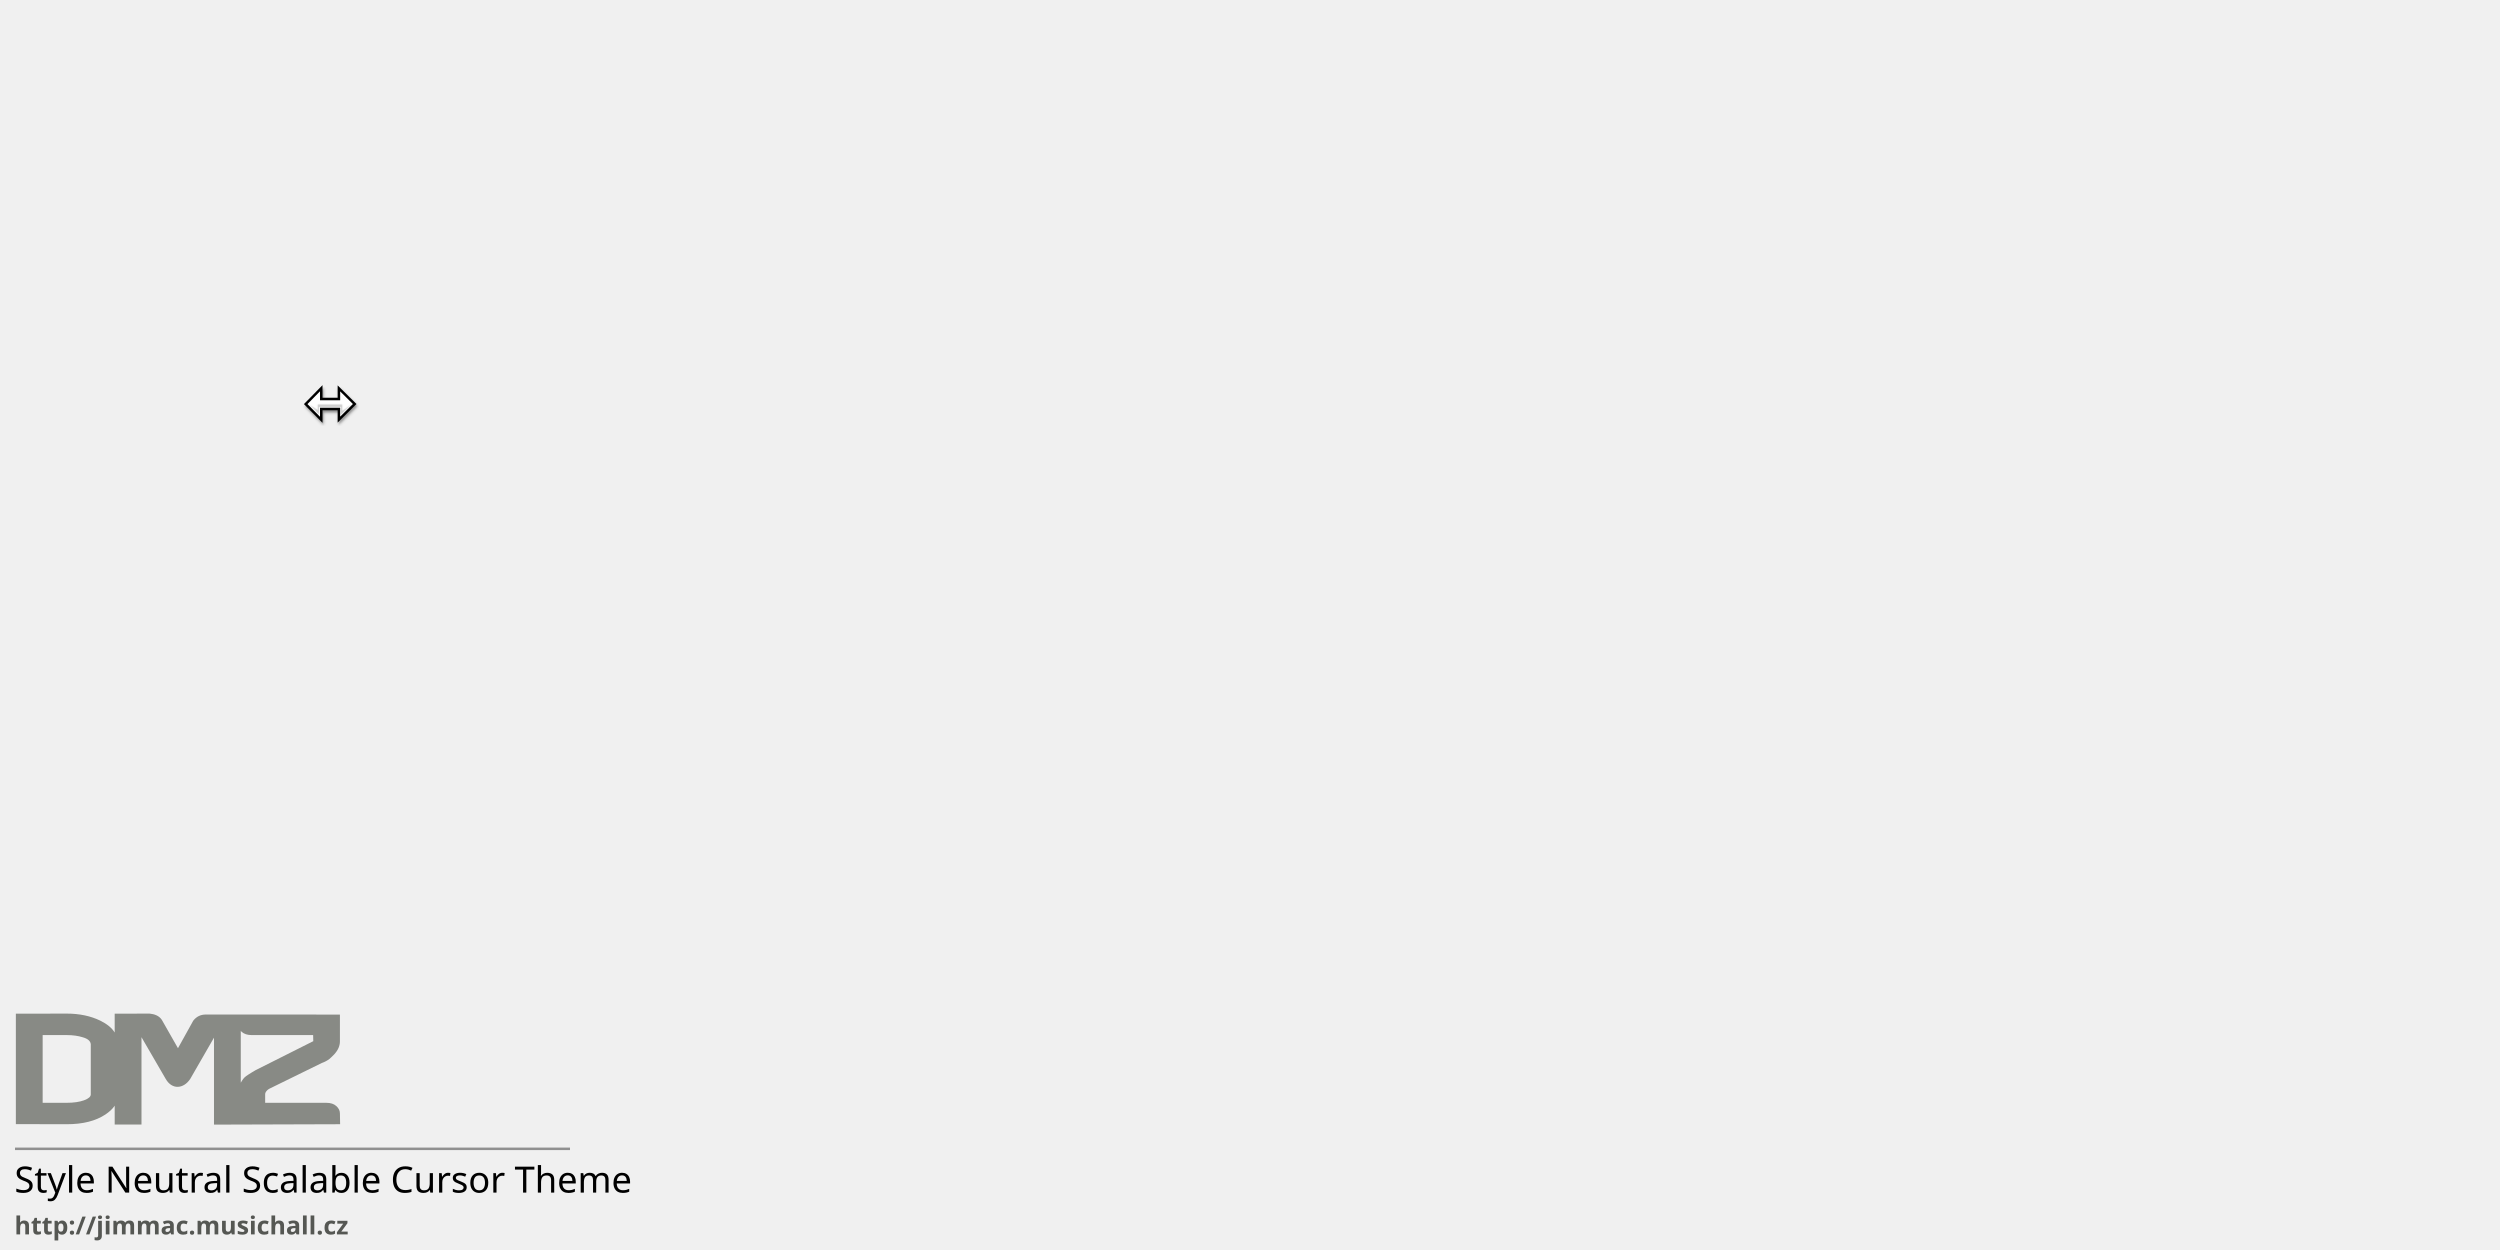
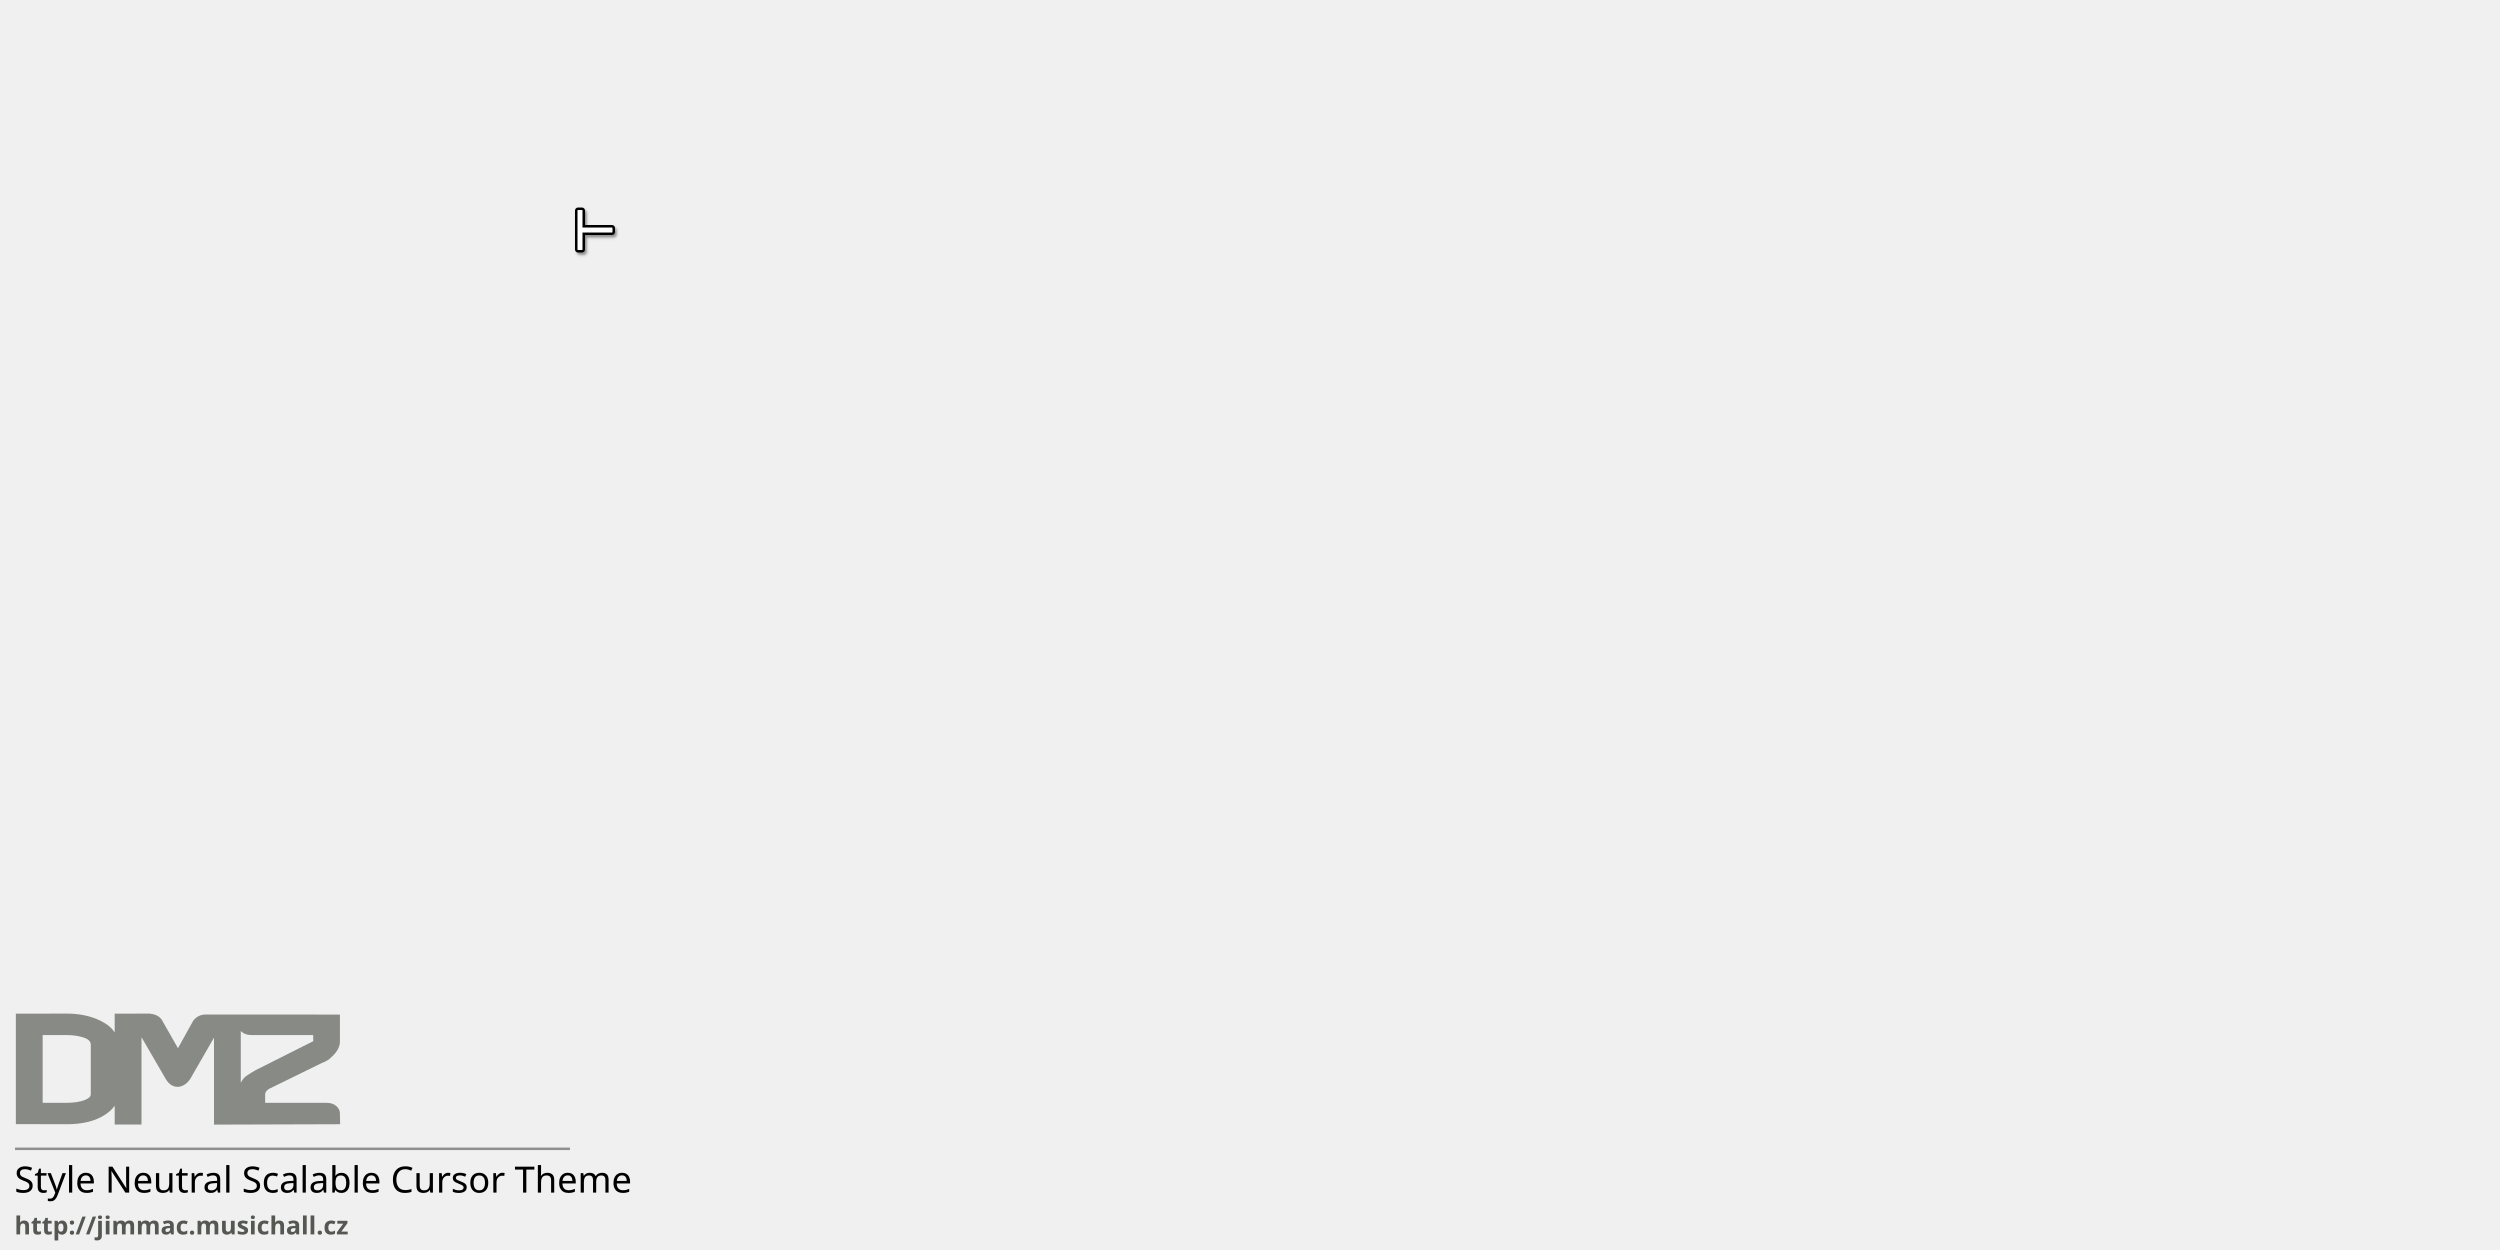
<svg xmlns="http://www.w3.org/2000/svg" xmlns:xlink="http://www.w3.org/1999/xlink" width="1000" height="500" id="svg2" version="1.0">
  <defs id="defs4">
    <linearGradient id="linearGradient5724">
      <stop id="stop5726" offset="0" style="stop-color:#ffffff;stop-opacity:1;" />
      <stop style="stop-color:#ffffff;stop-opacity:1;" offset="0.5" id="stop5728" />
      <stop id="stop5730" offset="1" style="stop-color:#e3e3e3;stop-opacity:1;" />
    </linearGradient>
    <linearGradient id="linearGradient5745">
      <stop style="stop-color:#ffffff;stop-opacity:1;" offset="0" id="stop5747" />
      <stop id="stop5753" offset="0.5" style="stop-color:#ffffff;stop-opacity:1;" />
      <stop style="stop-color:#d6d6d6;stop-opacity:1;" offset="1" id="stop5749" />
    </linearGradient>
    <linearGradient id="linearGradient5965">
      <stop id="stop5967" offset="0" style="stop-color:#ffffff;stop-opacity:1;" />
      <stop id="stop5969" offset="1" style="stop-color:#b5b5b5;stop-opacity:1;" />
    </linearGradient>
    <linearGradient id="linearGradient5716">
      <stop style="stop-color:#ffffff;stop-opacity:1;" offset="0" id="stop5718" />
      <stop style="stop-color:#d9d9d9;stop-opacity:1;" offset="1" id="stop5720" />
    </linearGradient>
    <filter x="-0.103" width="1.206" y="-0.065" height="1.131" id="filter5601">
      <feGaussianBlur stdDeviation="0.611" id="feGaussianBlur5603" />
    </filter>
    <filter id="filter5712">
      <feGaussianBlur stdDeviation="0.646" id="feGaussianBlur5714" />
    </filter>
    <linearGradient xlink:href="#linearGradient5716" id="linearGradient5885" x1="30.416" y1="11.154" x2="26.105" y2="13.245" gradientUnits="userSpaceOnUse" />
    <filter id="filter5643">
      <feGaussianBlur stdDeviation="0.56" id="feGaussianBlur5645" />
    </filter>
    <filter x="-0.754" width="2.509" y="-0.189" height="1.377" id="filter5783">
      <feGaussianBlur stdDeviation="0.377" id="feGaussianBlur5785" />
    </filter>
    <filter x="-0.754" width="2.509" y="-0.189" height="1.377" id="filter5787">
      <feGaussianBlur stdDeviation="0.377" id="feGaussianBlur5789" />
    </filter>
    <filter x="-0.151" width="1.302" y="-0.151" height="1.302" id="filter5791">
      <feGaussianBlur stdDeviation="0.377" id="feGaussianBlur5793" />
    </filter>
    <filter x="-0.189" width="1.377" y="-0.754" height="2.509" id="filter5795">
      <feGaussianBlur stdDeviation="0.377" id="feGaussianBlur5797" />
    </filter>
    <linearGradient xlink:href="#linearGradient5716" id="linearGradient5839" gradientUnits="userSpaceOnUse" x1="112.128" y1="14.445" x2="112.128" y2="17.729" />
    <linearGradient xlink:href="#linearGradient5716" id="linearGradient5841" gradientUnits="userSpaceOnUse" gradientTransform="matrix(1,0,0,0.7178393,70.92724,5.042946)" x1="112.43" y1="15.218" x2="112.43" y2="21.002" />
    <linearGradient xlink:href="#linearGradient5716" id="linearGradient5853" gradientUnits="userSpaceOnUse" x1="30.416" y1="11.154" x2="26.105" y2="13.245" />
    <linearGradient xlink:href="#linearGradient5716" id="linearGradient5886" gradientUnits="userSpaceOnUse" x1="112.128" y1="14.445" x2="112.128" y2="17.633" />
    <filter id="filter5894">
      <feGaussianBlur stdDeviation="0.698" id="feGaussianBlur5896" />
    </filter>
    <linearGradient xlink:href="#linearGradient5716" id="linearGradient5918" x1="238.168" y1="18.753" x2="239.999" y2="19.753" gradientUnits="userSpaceOnUse" />
    <filter x="-0.131" width="1.263" y="-0.058" height="1.115" id="filter5949">
      <feGaussianBlur stdDeviation="0.46" id="feGaussianBlur5951" />
    </filter>
    <filter x="-0.11" width="1.22" y="-0.063" height="1.126" id="filter5959">
      <feGaussianBlur stdDeviation="0.683" id="feGaussianBlur5961" />
    </filter>
    <linearGradient xlink:href="#linearGradient5965" id="linearGradient5963" gradientUnits="userSpaceOnUse" x1="236.918" y1="18.19" x2="239.999" y2="19.753" />
    <filter id="filter6013">
      <feGaussianBlur stdDeviation="0.159" id="feGaussianBlur6015" />
    </filter>
    <linearGradient xlink:href="#linearGradient5716" id="linearGradient4708" gradientUnits="userSpaceOnUse" x1="30.416" y1="11.154" x2="26.105" y2="13.245" gradientTransform="matrix(1,0,0,-1,265.493,591.0202)" />
    <filter id="filter5724">
      <feGaussianBlur stdDeviation="0.704" id="feGaussianBlur5726" />
    </filter>
    <linearGradient xlink:href="#linearGradient5716" id="linearGradient5735" gradientUnits="userSpaceOnUse" x1="30.416" y1="11.154" x2="26.105" y2="13.245" />
    <filter id="filter5741">
      <feGaussianBlur stdDeviation="0.804" id="feGaussianBlur5743" />
    </filter>
    <radialGradient xlink:href="#linearGradient5724" id="radialGradient5789" gradientUnits="userSpaceOnUse" gradientTransform="matrix(1.111938,0,0,1.111938,-34.13423,-2.11498)" cx="304.94" cy="18.894" fx="304.94" fy="18.894" r="10.046" />
    <filter id="filter5747">
      <feGaussianBlur stdDeviation="0.644" id="feGaussianBlur5749" />
    </filter>
    <filter id="filter5890">
      <feGaussianBlur stdDeviation="0.698" id="feGaussianBlur5892" />
    </filter>
    <filter id="filter5895">
      <feGaussianBlur stdDeviation="0.698" id="feGaussianBlur5897" />
    </filter>
    <filter id="filter5899">
      <feGaussianBlur stdDeviation="0.698" id="feGaussianBlur5901" />
    </filter>
    <filter id="filter5903">
      <feGaussianBlur stdDeviation="0.698" id="feGaussianBlur5905" />
    </filter>
    <filter id="filter5907">
      <feGaussianBlur stdDeviation="0.685" id="feGaussianBlur5909" />
    </filter>
    <filter id="filter5911">
      <feGaussianBlur stdDeviation="0.687" id="feGaussianBlur5913" />
    </filter>
    <filter id="filter5915">
      <feGaussianBlur stdDeviation="0.686" id="feGaussianBlur5917" />
    </filter>
    <filter id="filter5919">
      <feGaussianBlur stdDeviation="0.686" id="feGaussianBlur5921" />
    </filter>
    <filter id="filter6035">
      <feGaussianBlur stdDeviation="0.529" id="feGaussianBlur6037" />
    </filter>
    <filter id="filter6152">
      <feGaussianBlur stdDeviation="0.68" id="feGaussianBlur6154" />
    </filter>
    <linearGradient xlink:href="#linearGradient5716" id="linearGradient6174" gradientUnits="userSpaceOnUse" x1="30.416" y1="11.154" x2="26.105" y2="13.245" />
    <linearGradient xlink:href="#linearGradient5716" id="linearGradient6208" gradientUnits="userSpaceOnUse" x1="30.416" y1="11.154" x2="26.105" y2="13.245" />
    <linearGradient xlink:href="#linearGradient5716" id="linearGradient6261" gradientUnits="userSpaceOnUse" x1="30.416" y1="11.154" x2="26.105" y2="13.245" />
    <linearGradient xlink:href="#linearGradient5716" id="linearGradient6304" gradientUnits="userSpaceOnUse" gradientTransform="matrix(1,0,0,0.7178393,-14.05604,14.04295)" x1="112.43" y1="15.218" x2="112.43" y2="21.002" />
    <linearGradient xlink:href="#linearGradient5716" id="linearGradient4908" gradientUnits="userSpaceOnUse" x1="30.416" y1="11.154" x2="26.105" y2="13.245" />
    <radialGradient xlink:href="#linearGradient5724" id="radialGradient4930" gradientUnits="userSpaceOnUse" gradientTransform="matrix(1.244391,0,0,1.244391,-282.3021,101.2529)" cx="304.94" cy="18.894" fx="304.94" fy="18.894" r="10.046" />
    <filter id="filter5904">
      <feGaussianBlur stdDeviation="0.72" id="feGaussianBlur5906" />
    </filter>
    <linearGradient xlink:href="#linearGradient5716" id="linearGradient6027" gradientUnits="userSpaceOnUse" x1="133" y1="127.75" x2="133" y2="135" gradientTransform="translate(-2,1)" />
    <linearGradient xlink:href="#linearGradient5716" id="linearGradient6029" gradientUnits="userSpaceOnUse" x1="133" y1="128.25" x2="133" y2="135" />
    <filter id="filter6037">
      <feGaussianBlur stdDeviation="0.6" id="feGaussianBlur6039" />
    </filter>
    <filter id="filter6051">
      <feGaussianBlur stdDeviation="0.8" id="feGaussianBlur6053" />
    </filter>
    <linearGradient xlink:href="#linearGradient5716" id="linearGradient6055" gradientUnits="userSpaceOnUse" x1="133" y1="127.75" x2="133" y2="135" />
    <linearGradient xlink:href="#linearGradient5716" id="linearGradient6057" gradientUnits="userSpaceOnUse" x1="133" y1="127.75" x2="133" y2="135" />
    <linearGradient xlink:href="#linearGradient5716" id="linearGradient6059" gradientUnits="userSpaceOnUse" x1="133" y1="127.75" x2="133" y2="135" />
    <linearGradient xlink:href="#linearGradient5716" id="linearGradient6061" gradientUnits="userSpaceOnUse" x1="133" y1="127.75" x2="133" y2="135" />
    <linearGradient xlink:href="#linearGradient5716" id="linearGradient6124" gradientUnits="userSpaceOnUse" x1="112.128" y1="14.445" x2="112.128" y2="17.729" />
    <linearGradient xlink:href="#linearGradient5716" id="linearGradient6141" gradientUnits="userSpaceOnUse" gradientTransform="matrix(0.667094,0,0,0.4717699,158.4301,116.8852)" x1="112.43" y1="15.218" x2="112.43" y2="21.002" />
    <linearGradient xlink:href="#linearGradient5716" id="linearGradient6227" gradientUnits="userSpaceOnUse" gradientTransform="matrix(0.667094,0,0,0.4717699,193.3949,116.8852)" x1="112.43" y1="15.218" x2="112.43" y2="21.002" />
    <linearGradient xlink:href="#linearGradient5716" id="linearGradient6251" gradientUnits="userSpaceOnUse" gradientTransform="matrix(0.667094,0,0,0.4717699,228.3949,116.8852)" x1="112.43" y1="15.218" x2="112.43" y2="21.002" />
    <filter id="filter6130">
      <feGaussianBlur stdDeviation="0.597" id="feGaussianBlur6132" />
    </filter>
    <filter x="-0.1" width="1.201" y="-0.066" height="1.133" id="filter6153">
      <feGaussianBlur stdDeviation="0.684" id="feGaussianBlur6155" />
    </filter>
    <filter id="filter6177">
      <feGaussianBlur stdDeviation="0.598" id="feGaussianBlur6179" />
    </filter>
    <linearGradient xlink:href="#linearGradient5716" id="linearGradient6210" gradientUnits="userSpaceOnUse" gradientTransform="translate(174.039,37.03293)" x1="133" y1="125.103" x2="133" y2="131.002" />
    <filter id="filter6254">
      <feGaussianBlur stdDeviation="0.84" id="feGaussianBlur6256" />
    </filter>
    <linearGradient xlink:href="#linearGradient5716" id="linearGradient5097" gradientUnits="userSpaceOnUse" gradientTransform="matrix(1,0,0,0.7178393,-14.05604,14.04295)" x1="112.43" y1="15.218" x2="112.43" y2="21.002" />
    <filter id="filter11320" x="-0.111" width="1.223" y="-0.11" height="1.22">
      <feGaussianBlur stdDeviation="0.738" id="feGaussianBlur11322" />
    </filter>
  </defs>
  <g id="layer1" style="display:inline">
    <g id="g1902">
      <g transform="translate(-11,123)" id="g6238">
        <text id="text5612" y="354.028" x="16.788" style="color:#000000;font-style:normal;font-variant:normal;font-weight:normal;font-stretch:normal;line-height:0%;font-family:Myriad;text-indent:0;text-align:start;text-decoration:none;text-decoration-line:none;letter-spacing:normal;word-spacing:normal;text-transform:none;writing-mode:lr-tb;direction:ltr;text-anchor:start;display:block;overflow:visible;visibility:visible;fill:#000000;fill-opacity:1;fill-rule:nonzero;stroke:none;stroke-width:1;marker:none;enable-background:accumulate" xml:space="preserve">
          <tspan style="font-size:14.494px;line-height:2" y="354.028" x="16.788" id="tspan5614">Style Neutral Scalable Cursor Theme</tspan>
        </text>
        <text xml:space="preserve" style="color:#000000;font-style:normal;font-variant:normal;font-weight:bold;font-stretch:normal;line-height:0%;font-family:Myriad;text-indent:0;text-align:start;text-decoration:none;text-decoration-line:none;letter-spacing:normal;word-spacing:normal;text-transform:none;writing-mode:lr-tb;direction:ltr;text-anchor:start;display:block;overflow:visible;visibility:visible;fill:#555753;fill-opacity:1;fill-rule:nonzero;stroke:none;stroke-width:1;marker:none;enable-background:accumulate" x="16.788" y="370.769" id="text5843">
          <tspan style="font-size:10px;line-height:2" id="tspan5845" x="16.788" y="370.769">http://jimmac.musichall.cz</tspan>
        </text>
        <path style="color:#000000;display:block;overflow:visible;visibility:visible;opacity:0.4;fill:#000000;fill-opacity:1;fill-rule:nonzero;stroke:#000000;stroke-width:1;stroke-linecap:butt;stroke-linejoin:miter;stroke-miterlimit:4;stroke-dasharray:none;stroke-dashoffset:0;stroke-opacity:1;marker:none;enable-background:accumulate" d="M 17,336.53 H 239" id="path4751" />
        <path id="text6216" d="m 17.344,282.476 v 44.173 l 20.406,0.039 c 6.373,0 11.515,-1.292 15.438,-3.906 1.658,-1.112 2.881,-2.291 3.688,-3.5 v 7.544 c 0,0 10.719,0 10.719,0 v -34.951 l 9.688,16.688 c 2.547,4.463 7.18,3.997 9.812,0 l 9.5,-16.5 v 34.785 l 50.449,-0.16 c 0,0 -0.074,-4.281 -0.074,-4.281 -4e-5,-1.144 -0.488,-2.142 -1.469,-3 -0.94,-0.858 -2.262,-1.281 -3.938,-1.281 h -24.5 v -3.438 c -10e-6,-0.49 0.25,-1 0.781,-1.531 0.286,-0.286 0.611,-0.524 0.938,-0.688 L 139.75,302.188 c 1.144,-0.409 2.142,-0.94 3,-1.594 0.368,-0.286 0.976,-0.882 1.875,-1.781 0.817,-0.899 1.414,-1.767 1.781,-2.625 0.368,-0.858 0.562,-1.736 0.562,-2.594 v -10.764 l -53.75,-0.017 c -2.048,0.018 -3.656,0.867 -4.906,2.438 l -6.125,11.031 -6.438,-11.312 c -1.115,-1.713 -2.967,-2.332 -4.906,-2.531 0,0 -13.969,0.039 -13.969,0.039 v 7.524 c -1.107,-1.809 -3.033,-3.402 -5.781,-4.75 -3.881,-1.879 -8.34,-2.812 -13.406,-2.812 0,0 -20.344,0.039 -20.344,0.039 z m 89.969,6.868 c 0.119,0.134 0.235,0.279 0.375,0.406 0.981,0.858 2.294,1.281 3.969,1.281 H 136.25 l 0.062,2.438 -23.062,11.594 c 0,0 -2.582,1.486 -3.781,2.375 -0.962,0.642 -1.513,1.565 -2.094,2.531 -0.013,0.027 -0.048,0.095 -0.062,0.125 z m -79.25,1.688 h 9.625 c 2.41,4e-5 4.58,0.293 6.5,0.906 1.961,0.572 3.002,1.484 3.125,2.75 V 314.75 c -3.4e-5,0.94 -0.921,1.721 -2.719,2.375 -1.798,0.654 -4.131,1 -7.031,1 h -9.5 z" style="color:#000000;font-style:normal;font-variant:normal;font-weight:normal;font-stretch:normal;font-size:62.754px;line-height:200%;font-family:Axaxax;text-indent:0;text-align:start;text-decoration:none;text-decoration-line:none;letter-spacing:normal;word-spacing:normal;text-transform:none;writing-mode:lr-tb;direction:ltr;text-anchor:start;display:block;overflow:visible;visibility:visible;fill:#888a85;fill-opacity:1;fill-rule:nonzero;stroke:none;stroke-width:1;marker:none;enable-background:accumulate" />
      </g>
    </g>
-     <g id="g1265">
-       <path transform="rotate(90,132.0107,162.1763)" id="path6157" d="m 126.093,158.207 h 4.25 v 7.062 h -4.312 l 6.344,6.219 6.281,-6.219 h -4.313 v -7.062 h 4.25 l -6.25,-6.312 z" style="color:#000000;display:block;overflow:visible;visibility:visible;opacity:0.4;fill:#000000;fill-opacity:1;fill-rule:nonzero;stroke:#000000;stroke-width:1;stroke-linecap:butt;stroke-linejoin:miter;stroke-miterlimit:10;stroke-dasharray:none;stroke-dashoffset:0;stroke-opacity:1;marker:none;filter:url(#filter6153);enable-background:accumulate" />
-       <path style="color:#000000;display:block;overflow:visible;visibility:visible;fill:#ffffff;fill-opacity:1;fill-rule:nonzero;stroke:#000000;stroke-width:1;stroke-linecap:butt;stroke-linejoin:miter;stroke-miterlimit:10;stroke-dasharray:none;stroke-dashoffset:0;stroke-opacity:1;marker:none;enable-background:accumulate" d="m 135.562,155.353 v 4.25 h -7.062 v -4.312 l -6.219,6.344 6.219,6.281 v -4.312 h 7.062 v 4.25 l 6.312,-6.25 z" id="path6163" />
-       <path id="path6167" d="m 124,162 3.544,3.682 0.088,-2.917 h 8.75 l -0.088,3.182 4.331,-4.243 -3.712,2.652 v -2.563 h -9.811 v 2.21 z" style="color:#000000;display:block;overflow:visible;visibility:visible;opacity:0.2;fill:#000000;fill-opacity:1;fill-rule:nonzero;stroke:none;stroke-width:1;marker:none;filter:url(#filter5791);enable-background:accumulate" />
+     <g id="g1496">
+       <path style="color:#000000;display:block;overflow:visible;visibility:visible;opacity:0.4;fill:#000000;fill-opacity:1;fill-rule:nonzero;stroke:#000000;stroke-width:1.002;stroke-linecap:butt;stroke-linejoin:miter;stroke-miterlimit:4;stroke-dasharray:none;stroke-dashoffset:0;stroke-opacity:1;marker:none;filter:url(#filter6152);enable-background:accumulate" d="m 194.22,85.499 c -0.392,0 -0.719,0.327 -0.719,0.719 v 1.562 c 0,0.392 0.327,0.719 0.719,0.719 h 6.281 v 11.281 c 0,0.392 0.327,0.719 0.719,0.719 h 1.562 c 0.392,0 0.719,-0.327 0.719,-0.719 v -11.281 h 6.281 c 0.392,0 0.719,-0.327 0.719,-0.719 v -1.562 c 0,-0.392 -0.327,-0.719 -0.719,-0.719 h -7 -1.562 z" id="path6160" transform="matrix(0,1,1,0,145.7348,-109)" />
+       <path id="path6162" d="m 230.499,84.22 c 0,-0.392 0.327,-0.719 0.719,-0.719 h 1.562 c 0.392,0 0.719,0.327 0.719,0.719 v 6.281 h 11.281 c 0.392,0 0.719,0.327 0.719,0.719 v 1.562 c 0,0.392 -0.327,0.719 -0.719,0.719 h -11.281 v 6.281 c 0,0.392 -0.327,0.719 -0.719,0.719 h -1.562 c -0.392,0 -0.719,-0.327 -0.719,-0.719 v -7 -1.562 z" style="color:#000000;display:block;overflow:visible;visibility:visible;fill:#ffffff;fill-opacity:1;fill-rule:nonzero;stroke:#000000;stroke-width:1.002;stroke-linecap:butt;stroke-linejoin:miter;stroke-miterlimit:4;stroke-dasharray:none;stroke-dashoffset:0;stroke-opacity:1;marker:none;enable-background:accumulate" />
    </g>
  </g>
  <g id="layer2" style="display:none">
-     <rect style="color:#000000;display:block;overflow:visible;visibility:visible;opacity:0.526;fill:#6e6e6e;fill-opacity:1;fill-rule:nonzero;stroke:none;stroke-width:1;marker:none;enable-background:accumulate" y="150" x="120" height="24" width="24" id="sb_h_double_arrow" />
+     <rect style="color:#000000;display:block;overflow:visible;visibility:visible;opacity:0.526;fill:#6e6e6e;fill-opacity:1;fill-rule:nonzero;stroke:none;stroke-width:1;marker:none;enable-background:accumulate" y="80" x="225" height="24" width="24" id="left_tee" />
  </g>
  <g id="layer3" style="display:none">
-     <circle r="2" cy="161.47" cx="132.088" id="hot-point-786" style="display:inline;fill:#ff0000;fill-opacity:1" />
+     <circle r="2" cy="91.75" cx="232.25" id="hot-point-78" style="display:inline;fill:#ff0000;fill-opacity:1" />
  </g>
</svg>
